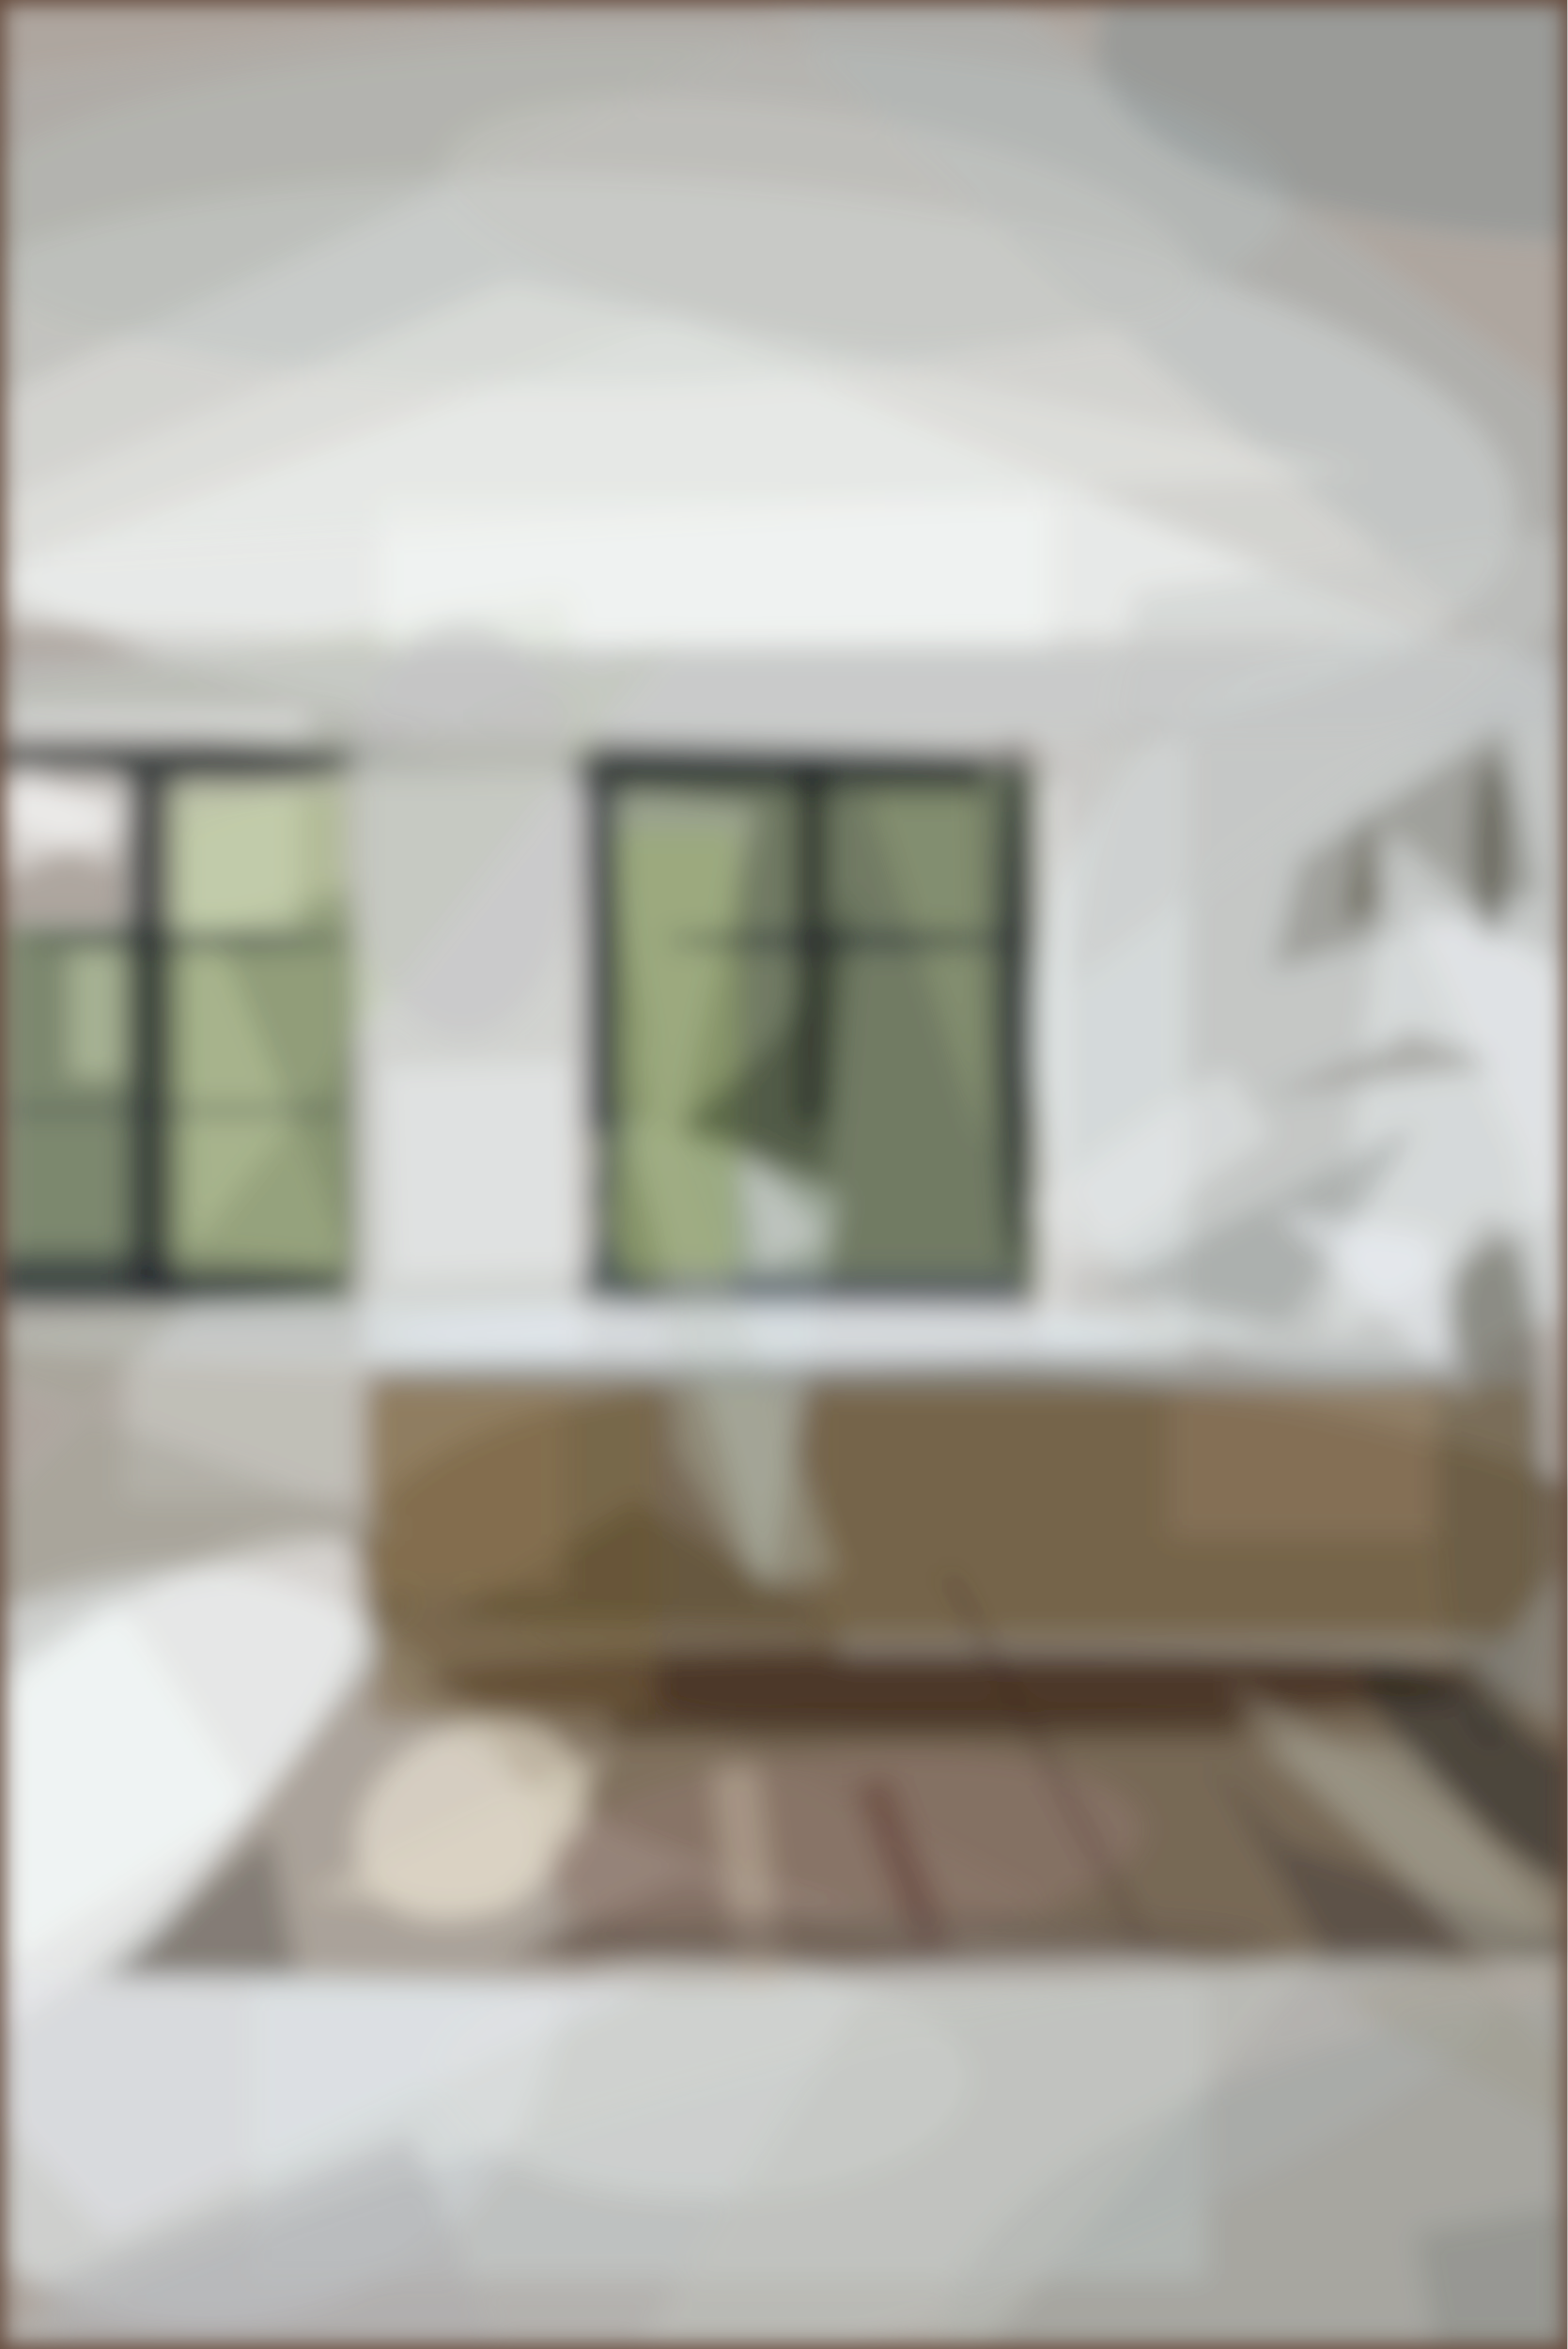
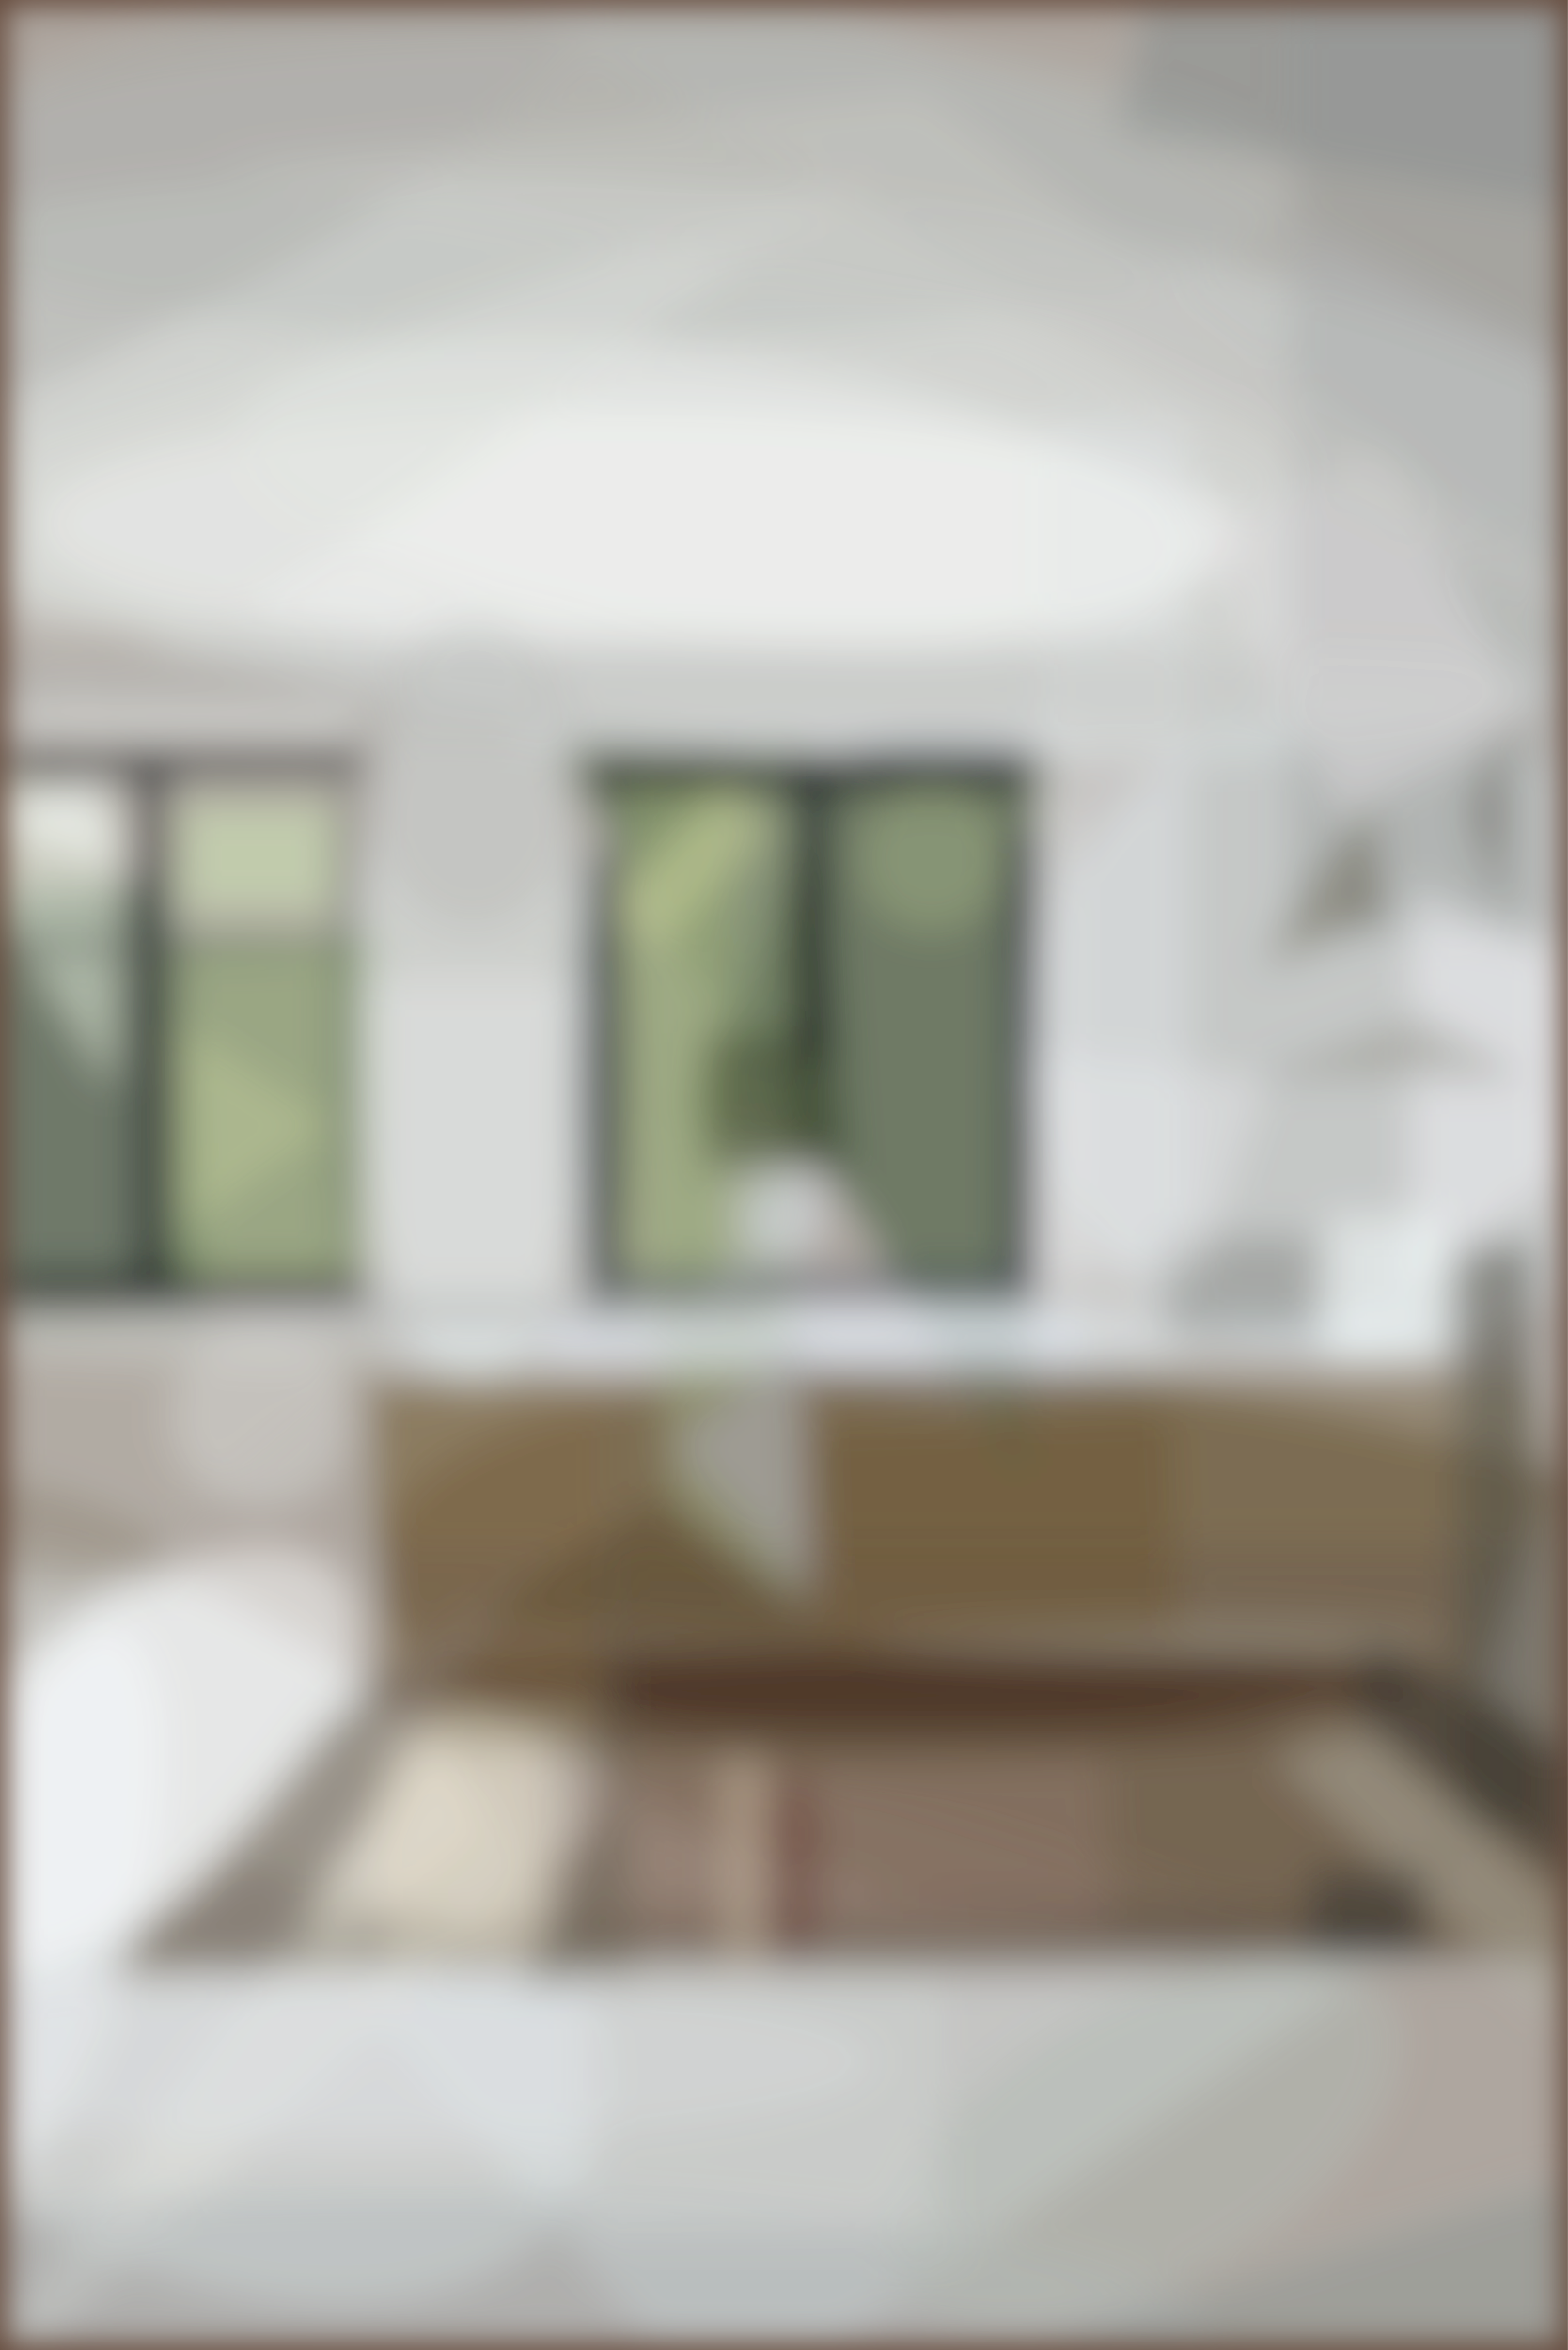
- <svg xmlns="http://www.w3.org/2000/svg" viewBox="0 0 1400 2098">
+ <svg xmlns="http://www.w3.org/2000/svg" viewBox="0 0 934 1400">
  <defs />
  <filter id="a">
    <feGaussianBlur stdDeviation="12" />
  </filter>
  <rect width="100%" height="100%" fill="#664c3e" />
  <g filter="url(#a)">
-     <g fill-opacity=".5" transform="translate(4.1 4.1) scale(8.19531)">
-       <circle r="1" fill="#f7ffff" transform="matrix(137.4269 -1.8366 2.2717 169.9848 80 127.7)" />
-       <circle r="1" fill="#432c0c" transform="matrix(-84.39598 -11.11094 4.10006 -31.14303 122 181.2)" />
-       <circle r="1" fill="#fbffff" transform="matrix(2.12656 -30.8428 91.49838 6.30865 73.2 50)" />
-       <circle r="1" fill="#f1f9fc" transform="matrix(-33.28636 22.19866 -23.30743 -34.94893 20.1 211.4)" />
-       <path fill="#345129" d="M64 83h49v58H64z" />
-       <circle r="1" fill="#dce8ec" transform="matrix(17.11407 -37.5534 34.33247 15.6462 150.2 109)" />
-       <path fill="#4c6a3f" d="M0 100h38v42H0z" />
-       <path fill="#f6ffff" d="M39 82h23v66H39z" />
-       <path fill="#dce4e6" d="M27 215h104v33H27z" />
-       <path fill="#887666" d="M75.5 216.1l48.1-4-77.2-40.2-33.1 42.4z" />
-       <path fill="#fcffff" d="M153.6 68.2l-88.2 1.7-81.4-2.6L72.5 34z" />
-       <ellipse cx="27" cy="82" fill="#142125" rx="85" ry="2" />
-       <circle r="1" fill="#fff" transform="matrix(9.79414 10.65105 -31.05796 28.55926 7 197)" />
-       <ellipse cx="105" cy="183" fill="#230600" rx="59" ry="4" />
-       <path fill="#c9d4cf" d="M83 174l-16-53 24 9z" />
-       <path fill="#00040f" d="M14 84h5v57h-5z" />
-       <circle r="1" fill="#fffbe9" transform="matrix(4.89398 8.78563 -11.51983 6.41705 50.8 197.9)" />
-       <path fill="#c3cead" d="M19 90l1 46 53-67z" />
-       <ellipse cx="162" cy="161" fill="#575246" rx="6" ry="29" />
-       <circle r="1" fill="#bfc5c3" transform="matrix(-72.85845 1.4347 -.37242 -18.91266 67 22.7)" />
-       <path fill="#7d7a70" d="M163.7 78.1l3.8 18.9-29.4 8.3 3-12.1z" />
-       <path fill="#c6cdb8" d="M-12.3 75.8l94.2 11.6-9.4 40.5-11.3-63.3z" />
-       <path fill="#e7edef" d="M113 80h16v68h-16z" />
-       <path d="M86 82h4v40h-4z" />
-       <ellipse cx="66" cy="145" fill="#dee8ed" rx="70" ry="4" />
-       <path fill="#fff" d="M14 89l-30 13L2 83z" />
-       <path fill="#e8ecef" d="M144 146l42-25-35-31z" />
-       <path fill="#796541" d="M40 149h31v38H40z" />
-       <circle r="1" fill="#b3b9b8" transform="matrix(7.77965 -9.86203 97.8412 77.18186 169 58.8)" />
-       <path fill="#adab9c" d="M186 234.2l-49.4-44.6 4.5-.5 13 .6z" />
-       <ellipse cx="7" cy="139" fill="#101025" rx="31" ry="3" />
-       <ellipse cx="110" cy="109" fill="#000014" rx="2" ry="29" />
-       <path fill="#fff" d="M62 85h1v63h-1z" />
-       <circle r="1" fill="#242422" transform="rotate(-141.4 119.7 69.4) scale(27.6734 5.9228)" />
-       <circle r="1" fill="#babfbe" transform="rotate(162.3 11.5 129) scale(105.5704 16.55391)" />
-       <path fill="#5c4a3d" d="M107 213H54l20-9z" />
-       <circle r="1" fill="#889092" transform="matrix(-.60819 20.49205 -51.40102 -1.52555 170.1 5.5)" />
-       <path fill="#5f5953" d="M29 199l-18 16h21z" />
-       <ellipse cx="76" cy="226" fill="#dcdedc" rx="29" ry="13" />
-       <path fill="#d5d6d0" d="M13 147h26v16H13z" />
-       <path fill="#756141" d="M88 150h79v28H88z" />
-       <path fill="#12192b" d="M63 85h4v38h-4z" />
-       <path fill="#969a96" d="M119 140l21 4 14-22z" />
-       <path fill="#151b21" d="M62 82h45v4H62z" />
-       <path fill="#382210" d="M66 186h69v3H66z" />
-       <path fill="#444a60" d="M71 138h40v4H71z" />
-       <ellipse cx="162" cy="92" fill="#383222" rx="2" ry="10" />
-       <circle r="1" fill="#927b71" transform="matrix(32.44838 -2.45672 .78304 10.34237 91.7 201)" />
-       <path fill="#a8ac9a" d="M73.3 157.8l8.6 14.6 8.9-1.5-22.5-61.1z" />
-       <circle r="1" fill="#a1a6a2" transform="matrix(46.87626 -15.05032 6.33826 19.74137 149.4 242.2)" />
-       <path fill="#b0bf8d" d="M18 86h19v52H18z" />
-       <path fill="#7c8867" d="M38 96l1 44-16-39z" />
-       <ellipse cx="98" cy="75" fill="#c1c3c4" rx="170" ry="5" />
-       <path fill="#e4e7ed" d="M71.1 215.5l-36.9.8-50.2-2.8 27.3 30z" />
-       <path fill="#9fb16e" d="M67 90h13v48H67z" />
-       <path fill="#433c3a" d="M144 212.8h32l-36.7-12.6-7.7-9z" />
-       <path fill="#353f2d" d="M73.8 122.2l15.9 5.6 3-31.5-8.5 16.1z" />
-       <path fill="#9c9f9d" d="M186 197l-8-36-18 21z" />
-       <path fill="#878078" d="M151.5 113.1l1.2-1.4 10.4 3.9-26 3.4z" />
-       <path fill="#fff" d="M-15 84l29 1-2 9z" />
-       <path fill="#f8fcfb" d="M41 54h73v16H41z" />
-       <path fill="#eef1f2" d="M62.9 138.1l-21 .8-.8-23 21-.8z" />
-       <path fill="#d3dcbb" d="M7 103h6v14H7z" />
-       <path fill="#f2f7fc" d="M138.4 131.2l18.8 3.1-1.7-.2 4.2 18.1z" />
-       <path fill="#b3b2af" d="M-14 10l5 37L102-6z" />
-       <path fill="#a8a8a1" d="M91 178h71v2H91z" />
-       <path fill="#59482a" d="M92 177l-44-1 21-13z" />
-       <path fill="#8e7753" d="M39 151h22v22H39z" />
-       <ellipse cx="24" cy="83" fill="#242d2a" rx="14" ry="2" />
-       <path fill="#eaedf0" d="M165.3 125.4l8.7 49.5 3.2-68.6-24.7-8.8z" />
-       <ellipse cx="105" cy="149" fill="#949a9b" rx="64" ry="2" />
-       <path fill="#323735" d="M13 83h3v58h-3z" />
-       <ellipse cx="83" cy="145" fill="#e6edf5" rx="41" ry="3" />
-       <path fill="#c9cac8" d="M116 107l70-52-63 9z" />
-       <ellipse cx="50" cy="90" fill="#c4c2c6" rx="13" ry="23" />
-       <path fill="#f9ffff" d="M-18.9 193.8l31-20.2L27 196.2l-31 20.2z" />
-       <path fill="#e7e8e5" d="M55 30l93 21-164 10z" />
-       <path fill="#e1e0e2" d="M89.7 134.2l-6.3 3.3-1.2.5-1.9-13.3z" />
-       <path fill="#c5b7a4" d="M80 216.2l-3-23.8 5-.6 3 23.8z" />
-       <path fill="#463e2d" d="M150 99l-2-12-2 13z" />
-       <path fill="#96a37d" d="M94 86l13 39-1-39z" />
-       <path fill="#3b2422" d="M102.3 171l.9-.4 22.5 42.4-.9.4z" />
-       <path fill="#a7a499" d="M43 166.1l-59 12L20.3 142l-36.3 2.1z" />
-       <path fill="#5c3833" d="M103.5 211.6l-3.8 1.5-7.2-18.7 3.8-1.5z" />
-       <path fill="#947c60" d="M127 151h29v16h-29z" />
-       <path fill="#e0d8c7" d="M33 206l22 2 11-18z" />
-       <path fill="#aeafb1" d="M15.6 278l-12-29.6L44.4 232l12 29.7z" />
-       <path fill="#d1dcbd" d="M18 85h14v16H18z" />
-       <path fill="#3c4655" d="M62.1 140.8l7.1-23.2-6 12.5 7.7 12.3z" />
-       <ellipse cx="92" cy="102" fill="#080e24" rx="20" ry="1" />
-       <circle r="1" fill="#c9c9c5" transform="rotate(8.9 -109 583) scale(41.45813 12.41398)" />
-       <path fill="#e8eaed" d="M111.8 130.8l21.3-15 5.1 7.4-21.3 15z" />
-       <path fill="#f0f3f3" d="M0 77h33v3H0z" />
-       <ellipse cx="20" cy="102" fill="#222436" rx="18" ry="1" />
-       <ellipse cx="98" cy="211" fill="#675a51" rx="40" ry="3" />
-       <path fill="#2d323f" d="M0 120h37v1H0z" />
-       <path fill="#c3c4bf" d="M143.4 212.5l-50.3 4.7-26.6 42.2 40.4-4.2z" />
-       <path fill="#8a8b86" d="M177.3 238.6l5 28.6-23.6 4.2-5-28.6z" />
-       <path fill="#fff" d="M113 85h2v58h-2z" />
-       <path fill="#a29e90" d="M144.3 216.8l41.7 24.5-52.9-58.8 43 26.6z" />
+     <g fill-opacity=".5" transform="translate(2.7 2.7) scale(5.46875)">
+       <circle r="1" fill="#f7ffff" transform="matrix(-13.37073 169.4734 -139.8884 -11.0366 86.8 122.4)" />
+       <circle r="1" fill="#3f2707" transform="matrix(-87.03689 -12.33546 4.25074 -29.9925 127.5 181)" />
+       <circle r="1" fill="#f7ffff" transform="matrix(2.86349 -30.13493 110.3786 10.48841 80.2 50.2)" />
+       <circle r="1" fill="#f1f8fc" transform="matrix(-19.06792 29.04837 -47.4501 -31.14718 14.7 208)" />
+       <path fill="#334e2c" d="M114 83l-3 78-53-82z" />
+       <circle cx="147" cy="112" r="36" fill="#deeaee" />
+       <path fill="#314c35" d="M21.6 143l-27.9 2-3.3-48 27.9-2z" />
+       <ellipse cx="51" cy="109" fill="#eef8f9" rx="13" ry="42" />
+       <path fill="#dce5e7" d="M37 215l41 49 71-50z" />
+       <circle r="1" fill="#fff" transform="matrix(65.50533 .6998 -.14374 13.45534 69.2 57.2)" />
+       <path fill="#867463" d="M147 211L9 215l35-36z" />
+       <ellipse cx="72" cy="145" fill="#e6f0f7" rx="87" ry="4" />
+       <circle r="1" fill="#fff" transform="matrix(10.02493 12.33568 -24.46303 19.88057 12.4 191.3)" />
+       <ellipse cx="65" cy="119" fill="#001716" rx="3" ry="25" />
+       <path fill="#e4e4de" d="M-13 271l82-77.4-18.4-8.9-17.9 23.1z" />
+       <ellipse cx="97" cy="183" fill="#290c00" rx="58" ry="4" />
+       <path d="M0 81h39v3H0z" />
+       <path fill="#9ea2a1" d="M140 0h31v101h-31z" />
+       <path fill="#233218" d="M74 121l18 7-3-41z" />
+       <path fill="#847455" d="M39 149h129v19H39z" />
+       <ellipse cx="63" cy="20" fill="#bdc1bf" rx="78" ry="17" />
+       <path fill="#000003" d="M0 138h40v4H0z" />
+       <path fill="#a0b18d" d="M72.6 164.4L67.3 94l17.6-15.9 1.7 95.7z" />
+       <path fill="#ecf6e4" d="M10.5 86.5l-22.9-6 24.2 37.6 1.3-31.3z" />
+       <path fill="#000106" d="M14 81h4v60h-4z" />
+       <path fill="#e1e4e6" d="M113 45h16v103h-16z" />
+       <ellipse cx="81" cy="75" fill="#c4c7c5" rx="108" ry="6" />
+       <path fill="#000007" d="M64 82h48v4H64z" />
+       <path fill="#4f4e47" d="M158 135h9v64h-9z" />
+       <path fill="#716a5d" d="M62 213l-52 1 15-12z" />
+       <path fill="#0f132d" d="M109 90h4v50h-4z" />
+       <ellipse cx="105" cy="210" fill="#5d4e43" rx="51" ry="4" />
+       <path fill="#f2f4f8" d="M186 112l-33-16v46z" />
+       <path fill="#322916" d="M160 88l3 11V78z" />
+       <path fill="#b0afa0" d="M148.5 188l37.5 32.9-12.9 2.7-35-32.7z" />
+       <path fill="#89a769" d="M19 101h21v38H19z" />
+       <path fill="#99ab72" d="M67 85h12v57H67z" />
+       <path fill="#e5e7e6" d="M39 106h25v40H39z" />
+       <path fill="#303955" d="M65 138h47v3H65z" />
+       <path fill="#deddde" d="M150.5 47.6L166 78l-20.5 10.5L130 58z" />
+       <path fill="#868985" d="M126 134h17v11h-17z" />
+       <path fill="#302d28" d="M148 177.1l38 22V217l-39.1-30.2z" />
+       <path fill="#b7b2a8" d="M-16 175.5l8.8-34.5 51.9 3.4L-2 183.9z" />
+       <path fill="#3c472a" d="M76 112h12v15H76z" />
+       <path fill="#2e363b" d="M63 92h4v48h-4z" />
+       <circle r="1" fill="#f6fcff" transform="matrix(10.67501 2.90786 -8.34999 30.65353 3.8 207.3)" />
+       <ellipse cx="101" cy="188" fill="#442f1d" rx="40" ry="2" />
+       <ellipse cx="44" cy="255" fill="#b3b9ba" rx="88" ry="17" />
+       <path fill="#898e8e" d="M195-13.8l-7 39.4-67-11.8 7-39.4z" />
+       <circle cx="28" cy="154" r="10" fill="#d8d9d5" />
+       <path fill="#e5dcc8" d="M41 188h18v25H41z" />
+       <path fill="#e7ecf9" d="M59 142h58v6H59z" />
+       <path fill="#90796d" d="M119.7 191l.6 18-58 2-.6-18z" />
+       <path fill="#767262" d="M136.9 105.1l13.6-4.9-1.1-13.4-8.1 9.5z" />
+       <ellipse cx="51" cy="84" fill="#bcbdb8" rx="12" ry="17" />
+       <path fill="#806b49" d="M40 151h25v35H40z" />
+       <circle r="1" fill="#afaeab" transform="rotate(64.8 -17.5 15.3) scale(15.61542 68.7153)" />
+       <path fill="#d6f0ba" d="M19 87h17v12H19z" />
+       <circle r="1" fill="#515751" transform="rotate(179.6 -.2 51.3) scale(39.10349 1)" />
+       <ellipse cx="38" cy="224" fill="#e1e3e7" rx="57" ry="9" />
+       <path fill="#afabb8" d="M73 157l14-12 1 28z" />
+       <path fill="#99968f" d="M154 110l-19 7h31z" />
+       <path fill="#e4e7e8" d="M137.7 116.7l-7.1 20.8-18.5 1.7.1-24.9z" />
+       <path fill="#92938f" d="M170.6 155.1l2 37.9-11.5-10 24.9-72.3z" />
+       <path fill="#fdffff" d="M13 94.4l-9.5-38 6.8 26.8-14.9 5.7z" />
+       <circle r="1" fill="#8e8373" transform="matrix(-17.15493 -3.6464 1.03519 -4.87018 1.2 166)" />
+       <path fill="#edf1f4" d="M168 78h3v76h-3z" />
+       <ellipse cx="125" cy="178" fill="#9e9d8f" rx="32" ry="2" />
+       <path fill="#6c5635" d="M88 154.7l39-1.4 1 24-39 1.4z" />
+       <circle r="1" fill="#b5bab5" transform="matrix(26.58456 -15.10379 7.65844 13.4798 124 232.9)" />
+       <path fill="#f9ffff" d="M144 132h13v16h-13z" />
+       <circle r="1" fill="#eef1ee" transform="matrix(-2.2283 15.56455 -51.9415 -7.4362 77.8 53.6)" />
+       <circle r="1" fill="#b9bbb8" transform="rotate(-153.5 73.9 .8) scale(109.4574 10.29908)" />
+       <path fill="#dddeda" d="M-16 54.2l9.3 15.4 29.8-1.3 71.7-50.1z" />
+       <path fill="#867f77" d="M15.4 212.1l12.5 2.9 27.7-43.4-21.1 15.8z" />
+       <path fill="#040415" d="M86 82h4v33h-4z" />
+       <circle cx="101" cy="93" r="8" fill="#9eaf83" />
+       <path fill="#394b4b" d="M38.5 84.2l-37 .6v-1l37-.6z" />
+       <path fill="#8c8b88" d="M78.6 148.3l52.7.1-37.7 6.3 11.7-2z" />
+       <ellipse cx="37" cy="110" fill="#404a49" rx="1" ry="30" />
+       <circle r="1" fill="#919894" transform="rotate(164.1 67.8 135.2) scale(93.25156 9.68201)" />
+       <path fill="#5c4d2e" d="M90 178l-39-2 21-14z" />
+       <path fill="#ccd39e" d="M71.4 103l-5.1-4.8L78.6 85l5.1 4.8z" />
+       <path fill="#e5ded1" d="M33.2 207.4l14.2-21.3 4.9 12.9-17.5 14.2z" />
+       <path fill="#f0f6f5" d="M0 77h38v3H0z" />
+       <path fill="#d4d9e4" d="M89.1 128.1l-15.4 18.4-.8-.6 15.4-18.4z" />
+       <path fill="#666052" d="M64.8 197.2l-8.7 18.6 12.7-.5-2.8-53.6z" />
+       <path fill="#c5b49f" d="M78 191h5v23h-5z" />
+       <path fill="#fff" d="M113 86h2v54h-2z" />
+       <path fill="#2e302e" d="M142 203h13v10h-13z" />
+       <path fill="#c9c9c5" d="M103.6 32.5l75 37.8-78.8-61-77.6 8.1z" />
+       <path fill="#d0d2d0" d="M63 214h39v29H63z" />
+       <path fill="#beca99" d="M19 134v-23l17 11z" />
+       <circle cx="85" cy="132" r="5" fill="#dde5ec" />
+       <ellipse cx="102" cy="82" fill="#253034" rx="11" ry="2" />
+       <path fill="#a3a4a0" d="M38 141h44v3H38z" />
+       <path fill="#332a18" d="M149.3 100.9l-1 .1-1.6-9.9 1-.1z" />
+       <ellipse cx="86" cy="203" fill="#66403a" rx="3" ry="11" />
+       <path fill="#9d9276" d="M47 185h17v5H47z" />
+       <path fill="#e6edf0" d="M57 79h59v2H57z" />
    </g>
  </g>
</svg>
